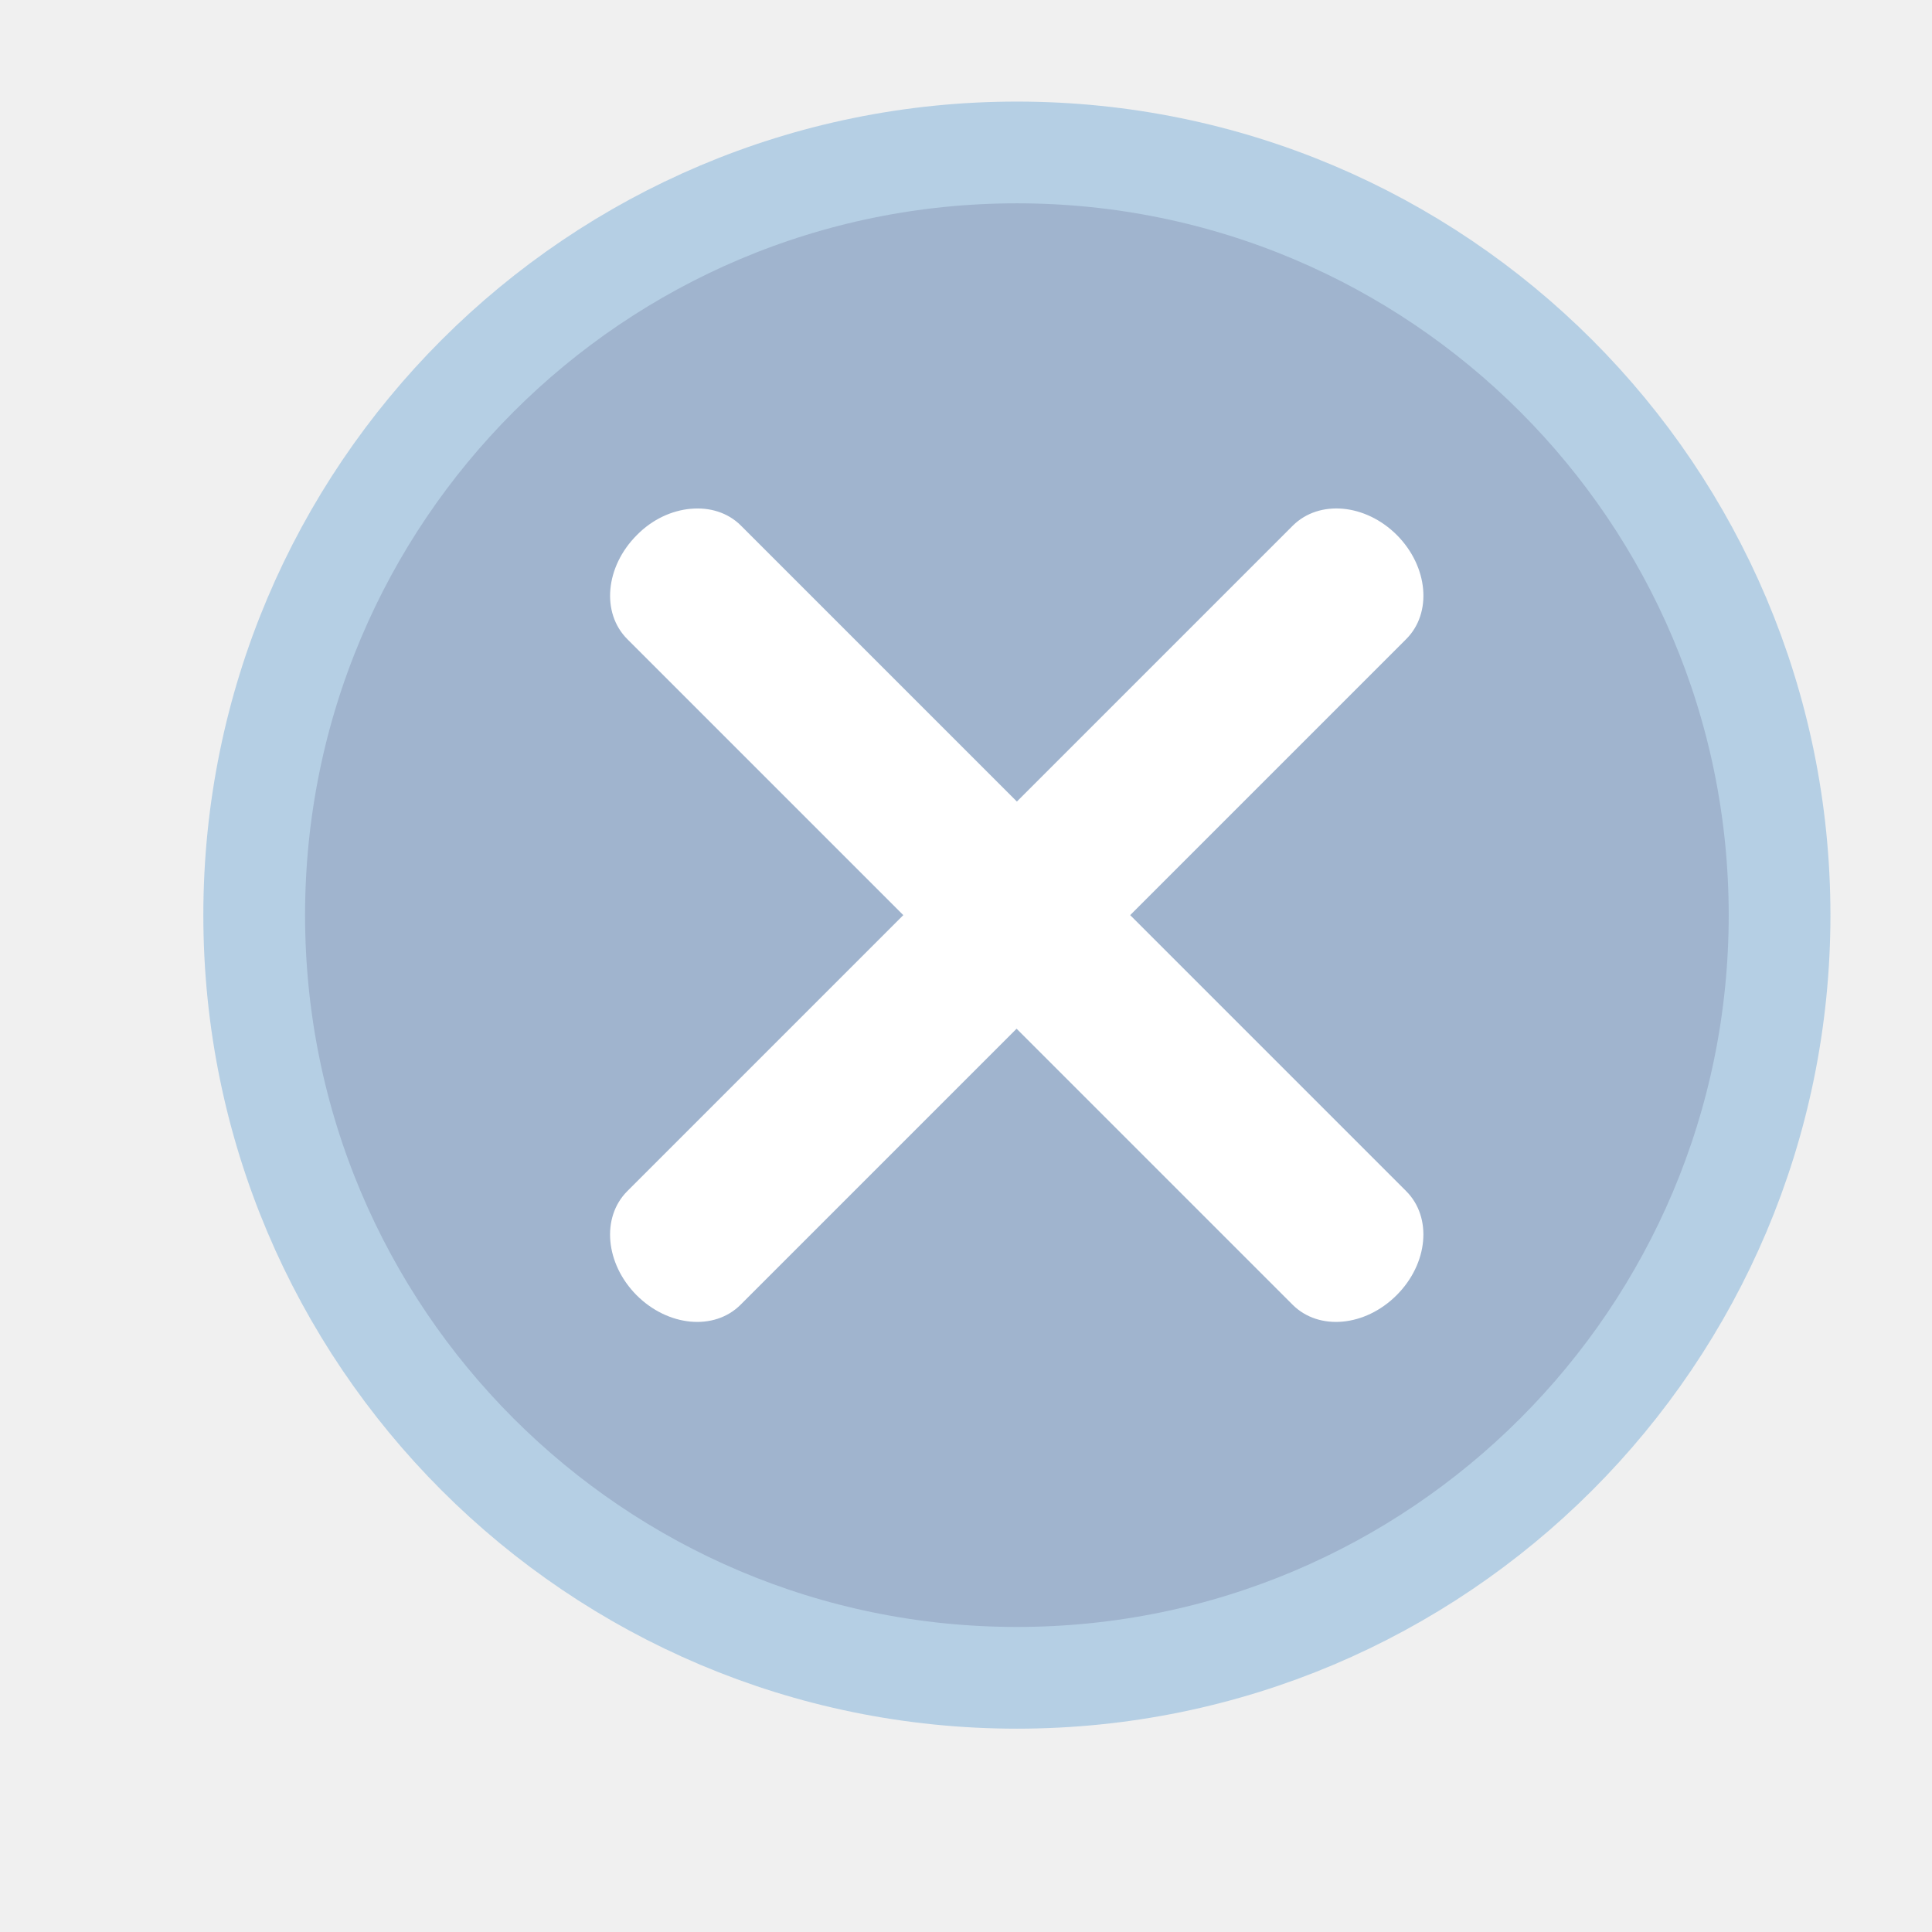
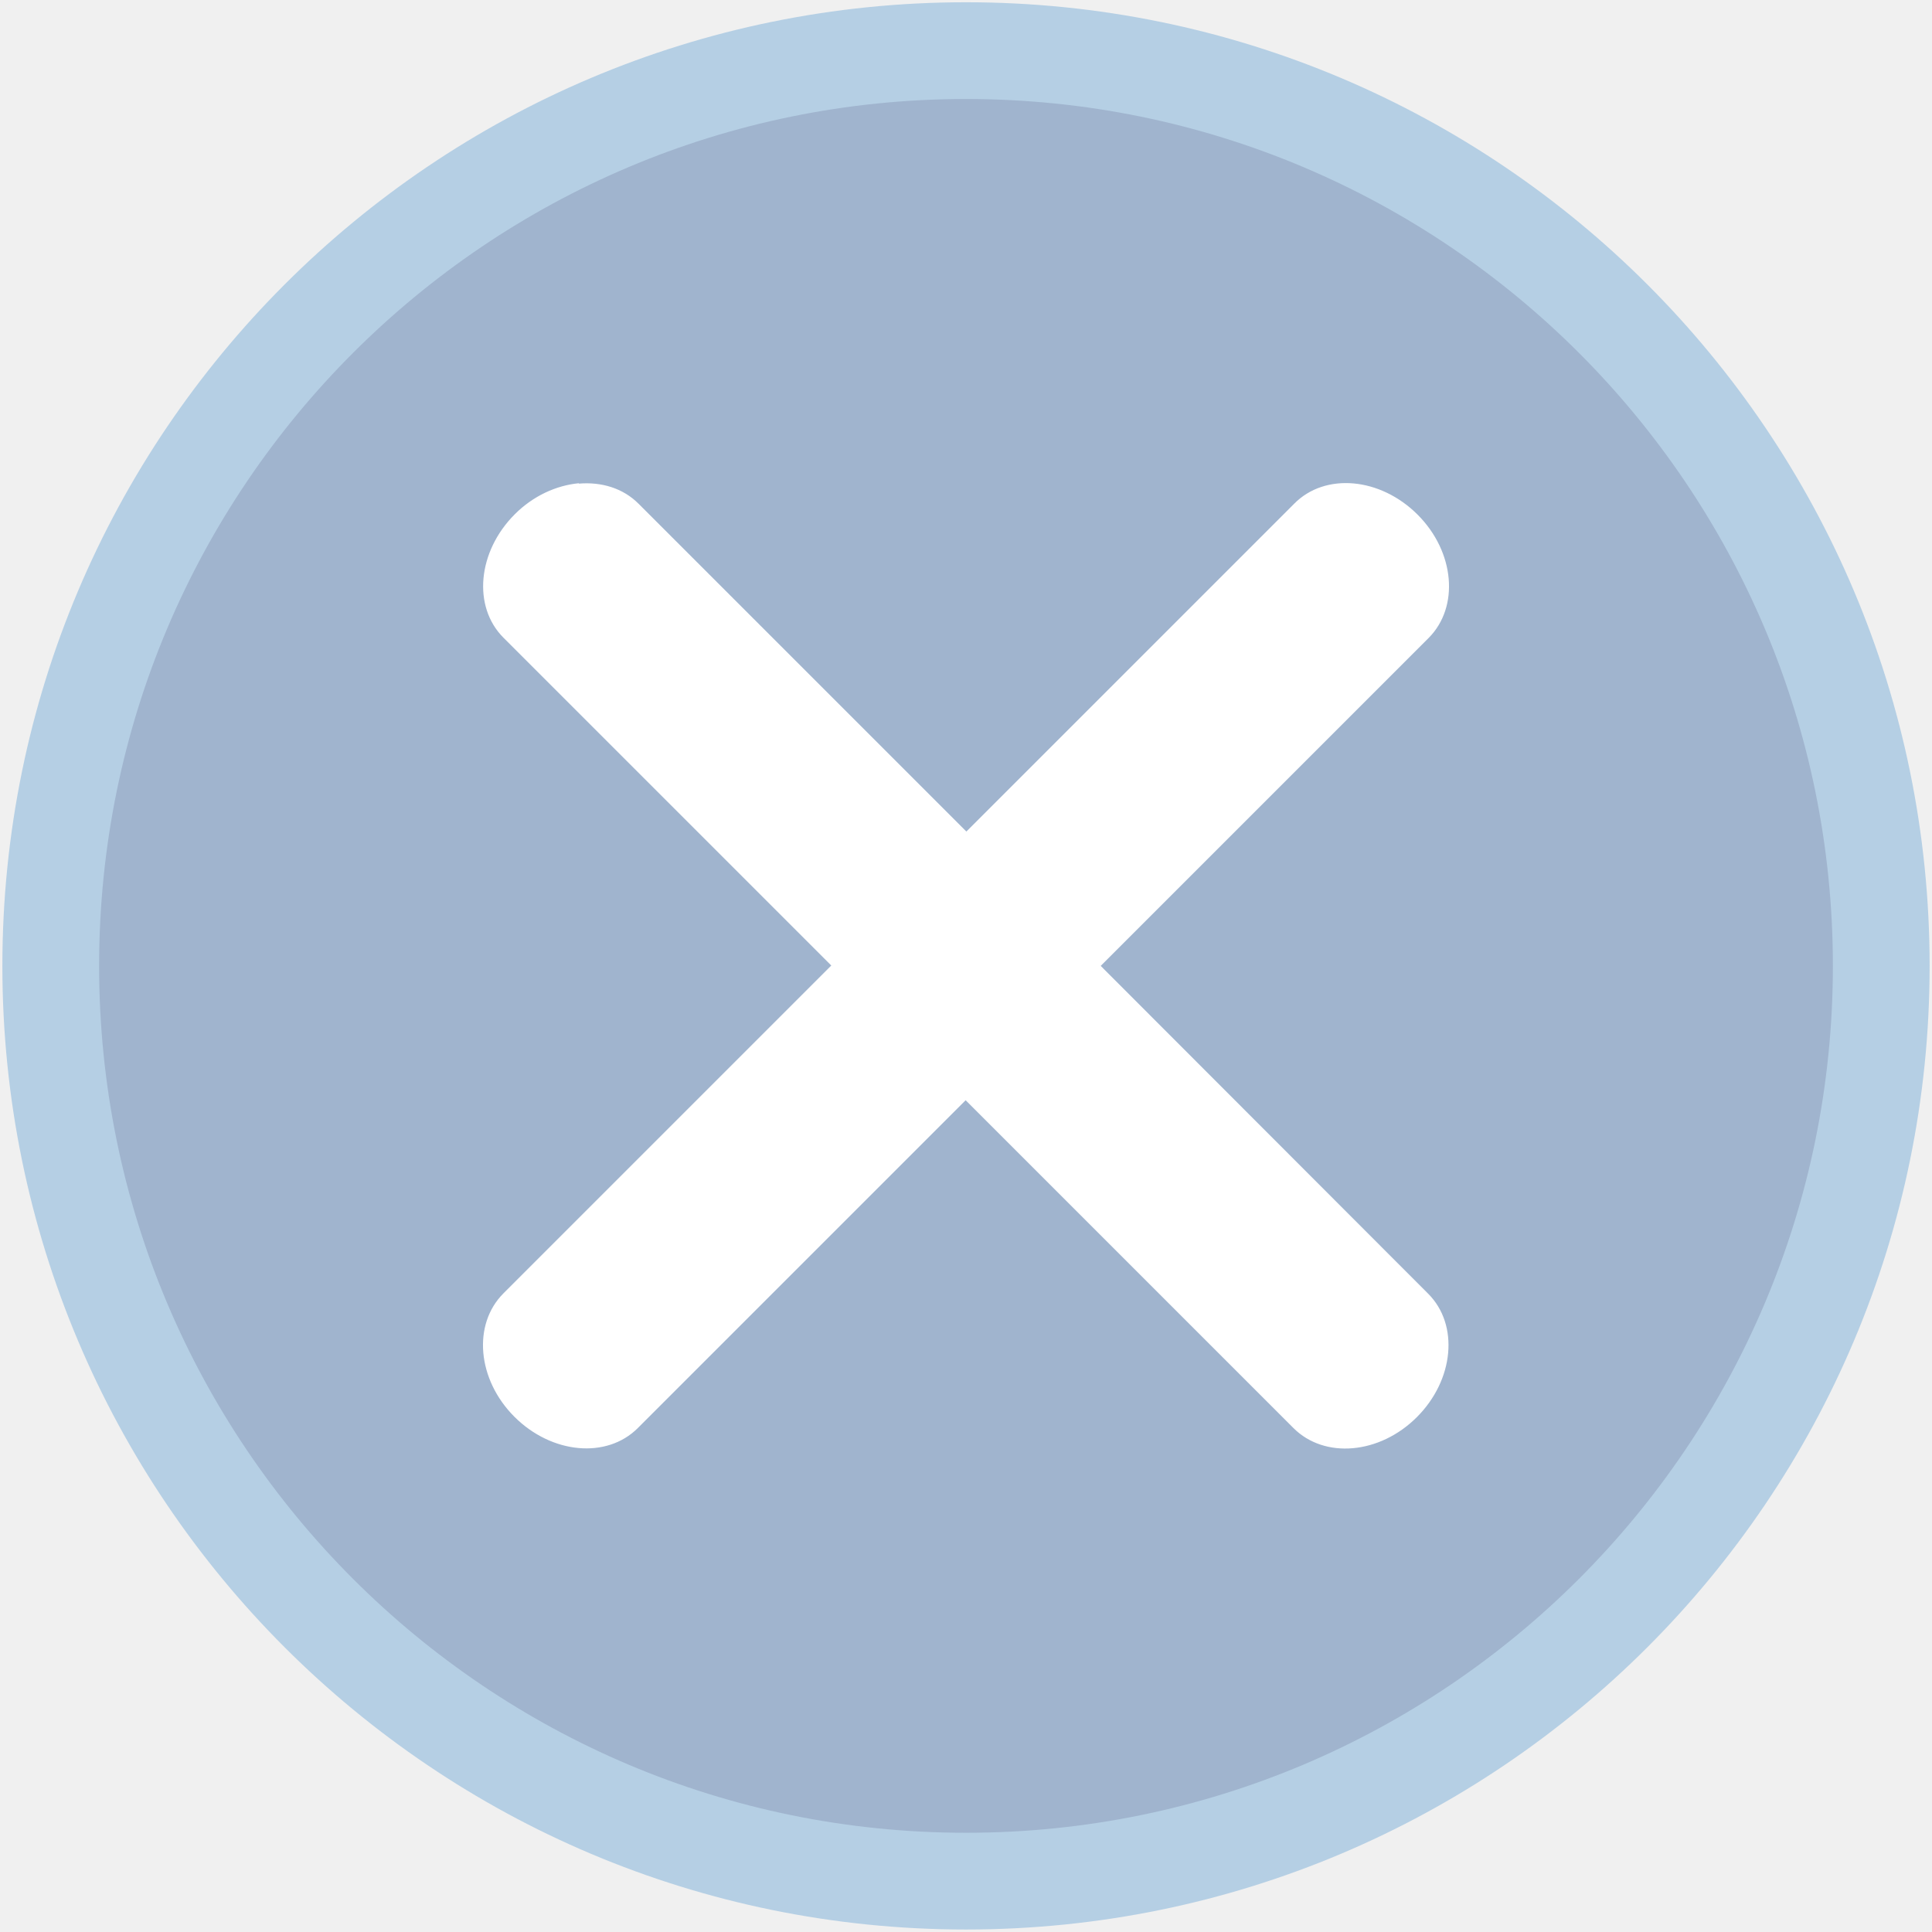
- <svg xmlns="http://www.w3.org/2000/svg" width="19" height="19" viewBox="0 0 5.027 5.027" version="1.1" id="svg8">
+ <svg xmlns="http://www.w3.org/2000/svg" width="20" height="20" viewBox="0 0 5.292 5.292" version="1.1" id="svg8">
  <defs id="defs2" />
-   <g id="layer1" transform="matrix(0.7519789,0,0,0.7519789,0.7885142,-219.0992)">
-     <circle style="opacity:1;fill:#a0b4ce;fill-opacity:1;stroke:#b5cfe4;stroke-width:0.352;stroke-linecap:round;stroke-linejoin:miter;stroke-miterlimit:4;stroke-dasharray:none;stroke-opacity:1;paint-order:markers fill stroke" id="path815" cx="2.47" cy="294.53" r="2.639" />
-     <path style="opacity:1;fill:#ffffff;fill-opacity:1;stroke:none;stroke-width:0.353;stroke-linecap:round;stroke-linejoin:miter;stroke-miterlimit:4;stroke-dasharray:none;stroke-opacity:1;paint-order:markers fill stroke" d="m 1.341,293.124 c -0.065,0.006 -0.132,0.036 -0.186,0.091 -0.109,0.109 -0.124,0.269 -0.033,0.36 l 0.955,0.955 -0.955,0.955 c -0.091,0.091 -0.076,0.251 0.032,0.36 0.109,0.109 0.269,0.124 0.36,0.033 l 0.955,-0.955 0.955,0.955 c 0.091,0.091 0.251,0.076 0.36,-0.033 0.109,-0.109 0.124,-0.269 0.033,-0.36 L 2.862,294.53 3.817,293.575 c 0.091,-0.091 0.076,-0.251 -0.032,-0.36 -0.109,-0.109 -0.269,-0.123 -0.36,-0.033 l -0.955,0.955 -0.955,-0.955 c -0.045,-0.045 -0.108,-0.064 -0.173,-0.058 z" id="rect849-9-9" />
+   <g id="layer1" transform="translate(0,-291.7083)">
+     <circle r="2.507" style="opacity:1;fill:#a0b4ce;fill-opacity:1;stroke:#b5cfe4;stroke-width:0.265;stroke-linecap:round;stroke-linejoin:miter;stroke-miterlimit:4;stroke-dasharray:none;stroke-opacity:1;paint-order:markers fill stroke" id="path815" cx="2.646" cy="294.354" />
+     <path style="opacity:1;fill:#ffffff;fill-opacity:1;stroke:none;stroke-width:0.332;stroke-linecap:round;stroke-linejoin:miter;stroke-miterlimit:4;stroke-dasharray:none;stroke-opacity:1;paint-order:markers fill stroke" d="m 1.585,293.032 c -0.061,0.006 -0.124,0.034 -0.175,0.085 -0.102,0.102 -0.116,0.253 -0.031,0.338 l 0.898,0.898 -0.898,0.898 c -0.085,0.085 -0.072,0.236 0.03,0.338 0.102,0.102 0.253,0.116 0.338,0.031 l 0.898,-0.898 0.898,0.898 c 0.085,0.085 0.236,0.072 0.338,-0.03 0.102,-0.102 0.116,-0.253 0.031,-0.338 L 3.015,294.354 3.913,293.456 c 0.085,-0.085 0.072,-0.236 -0.03,-0.338 -0.102,-0.102 -0.253,-0.116 -0.338,-0.03 l -0.898,0.898 -0.898,-0.898 c -0.043,-0.043 -0.102,-0.06 -0.163,-0.055 z" id="rect849-9-9" />
  </g>
</svg>
